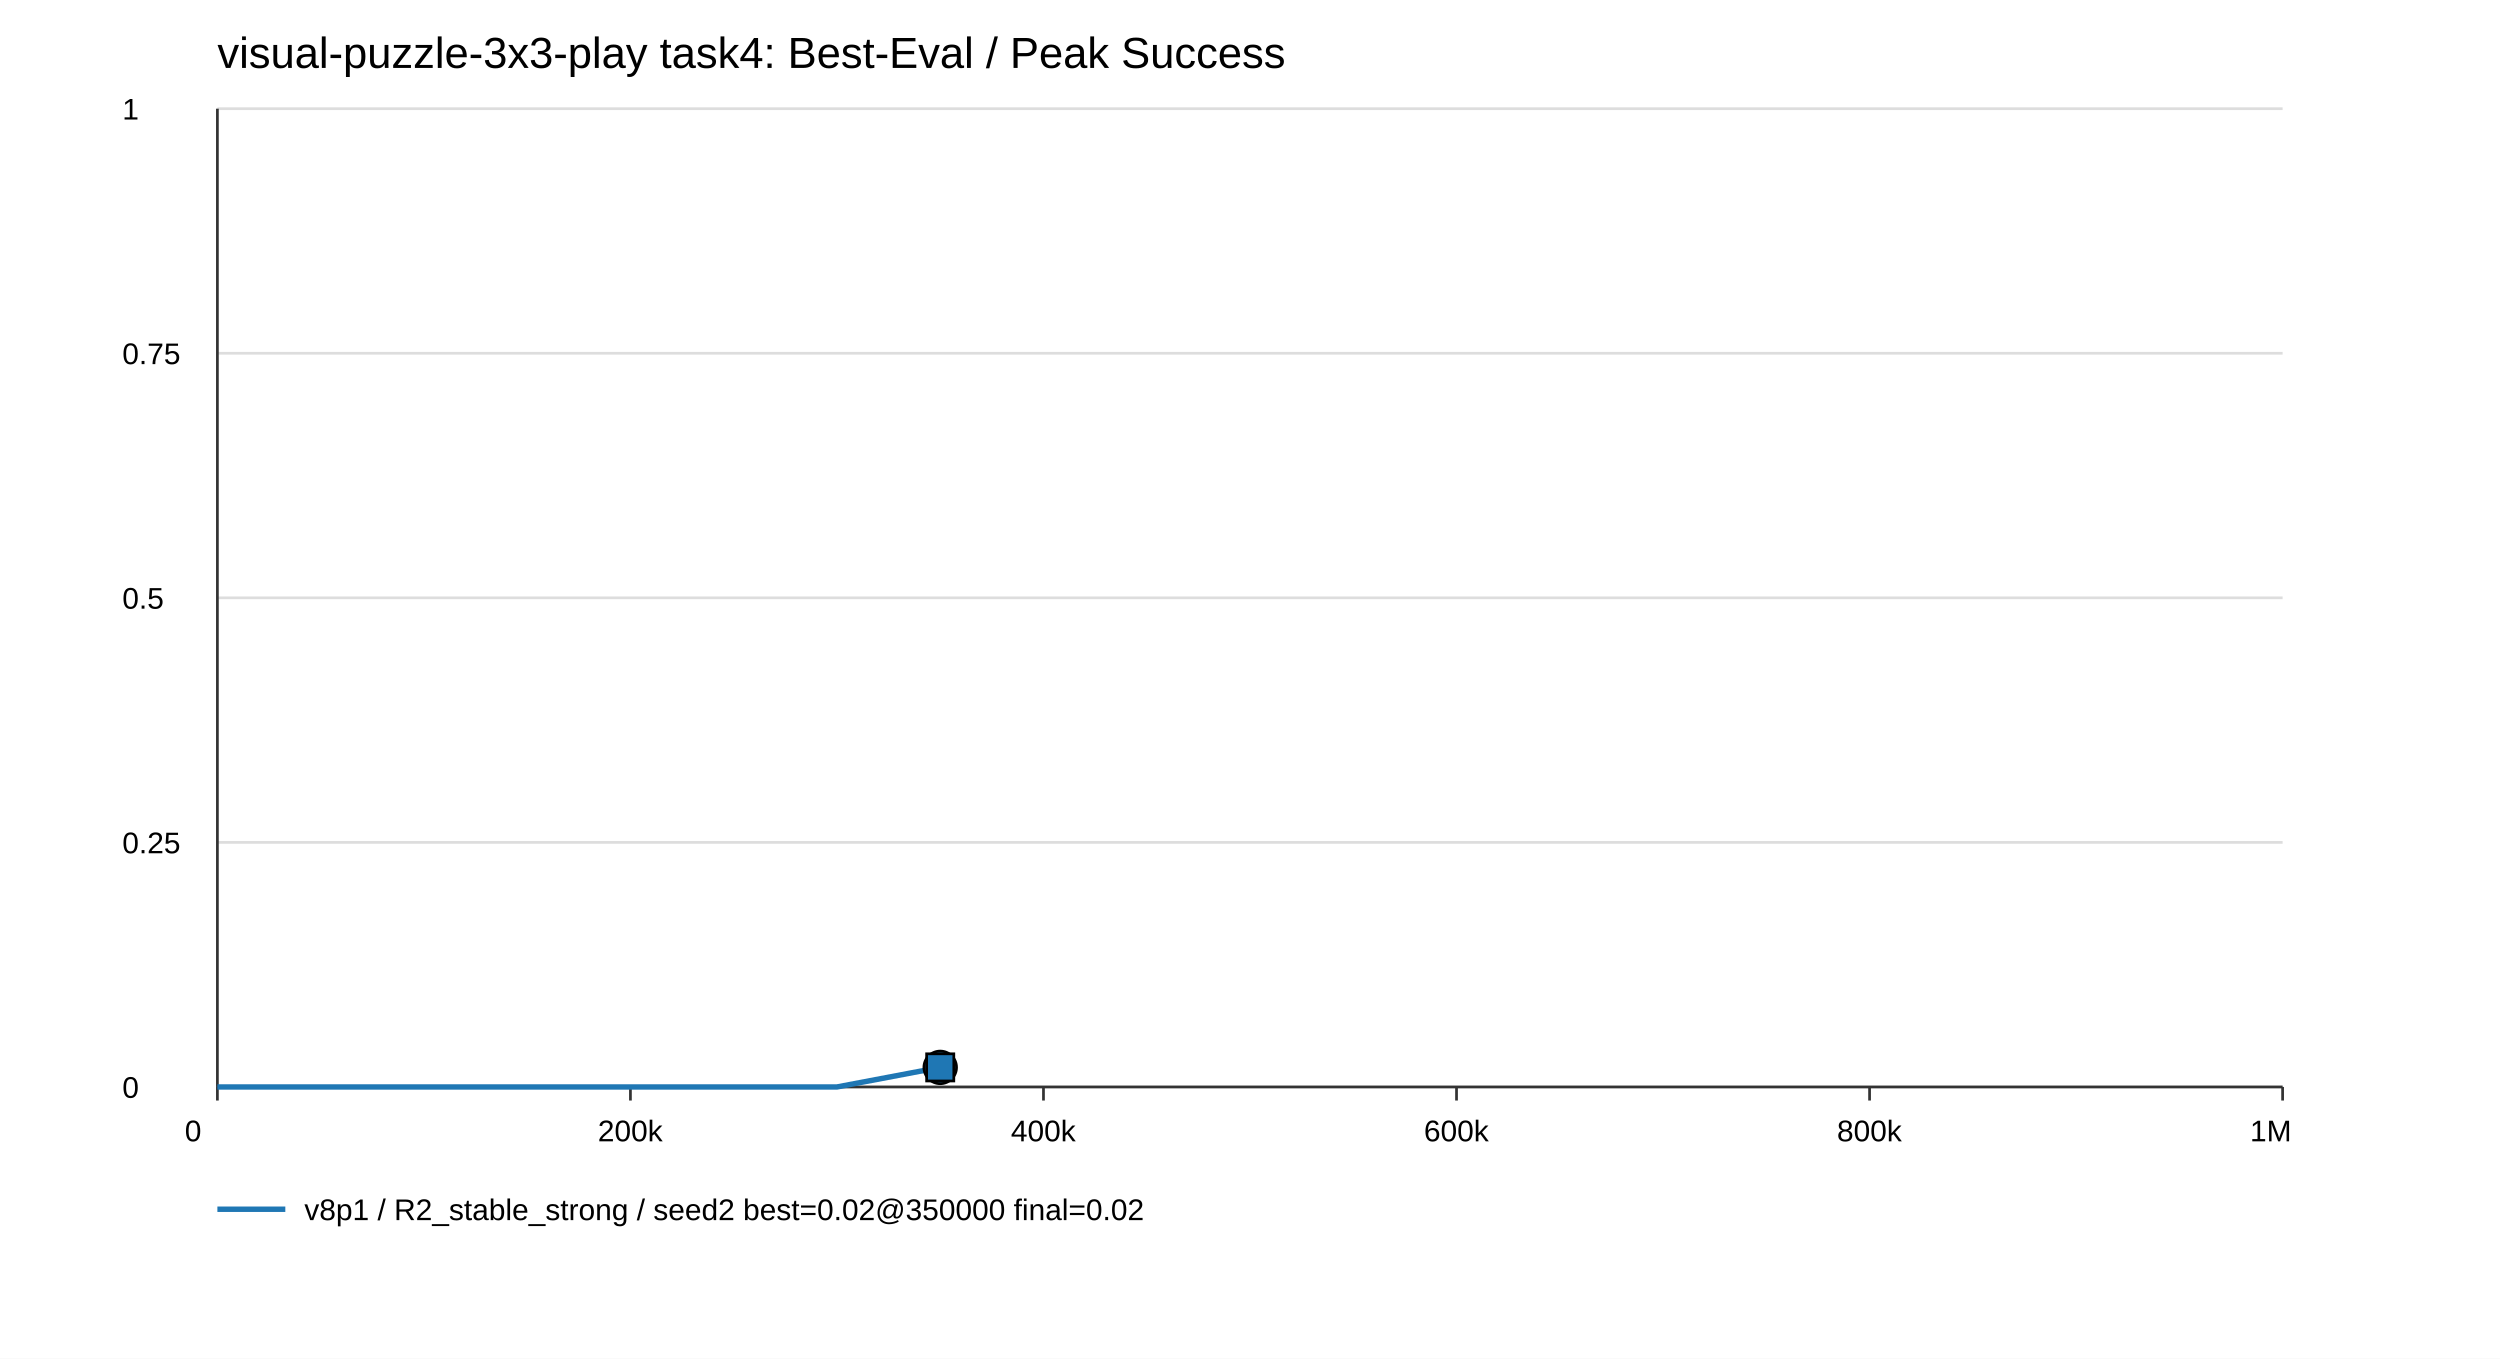
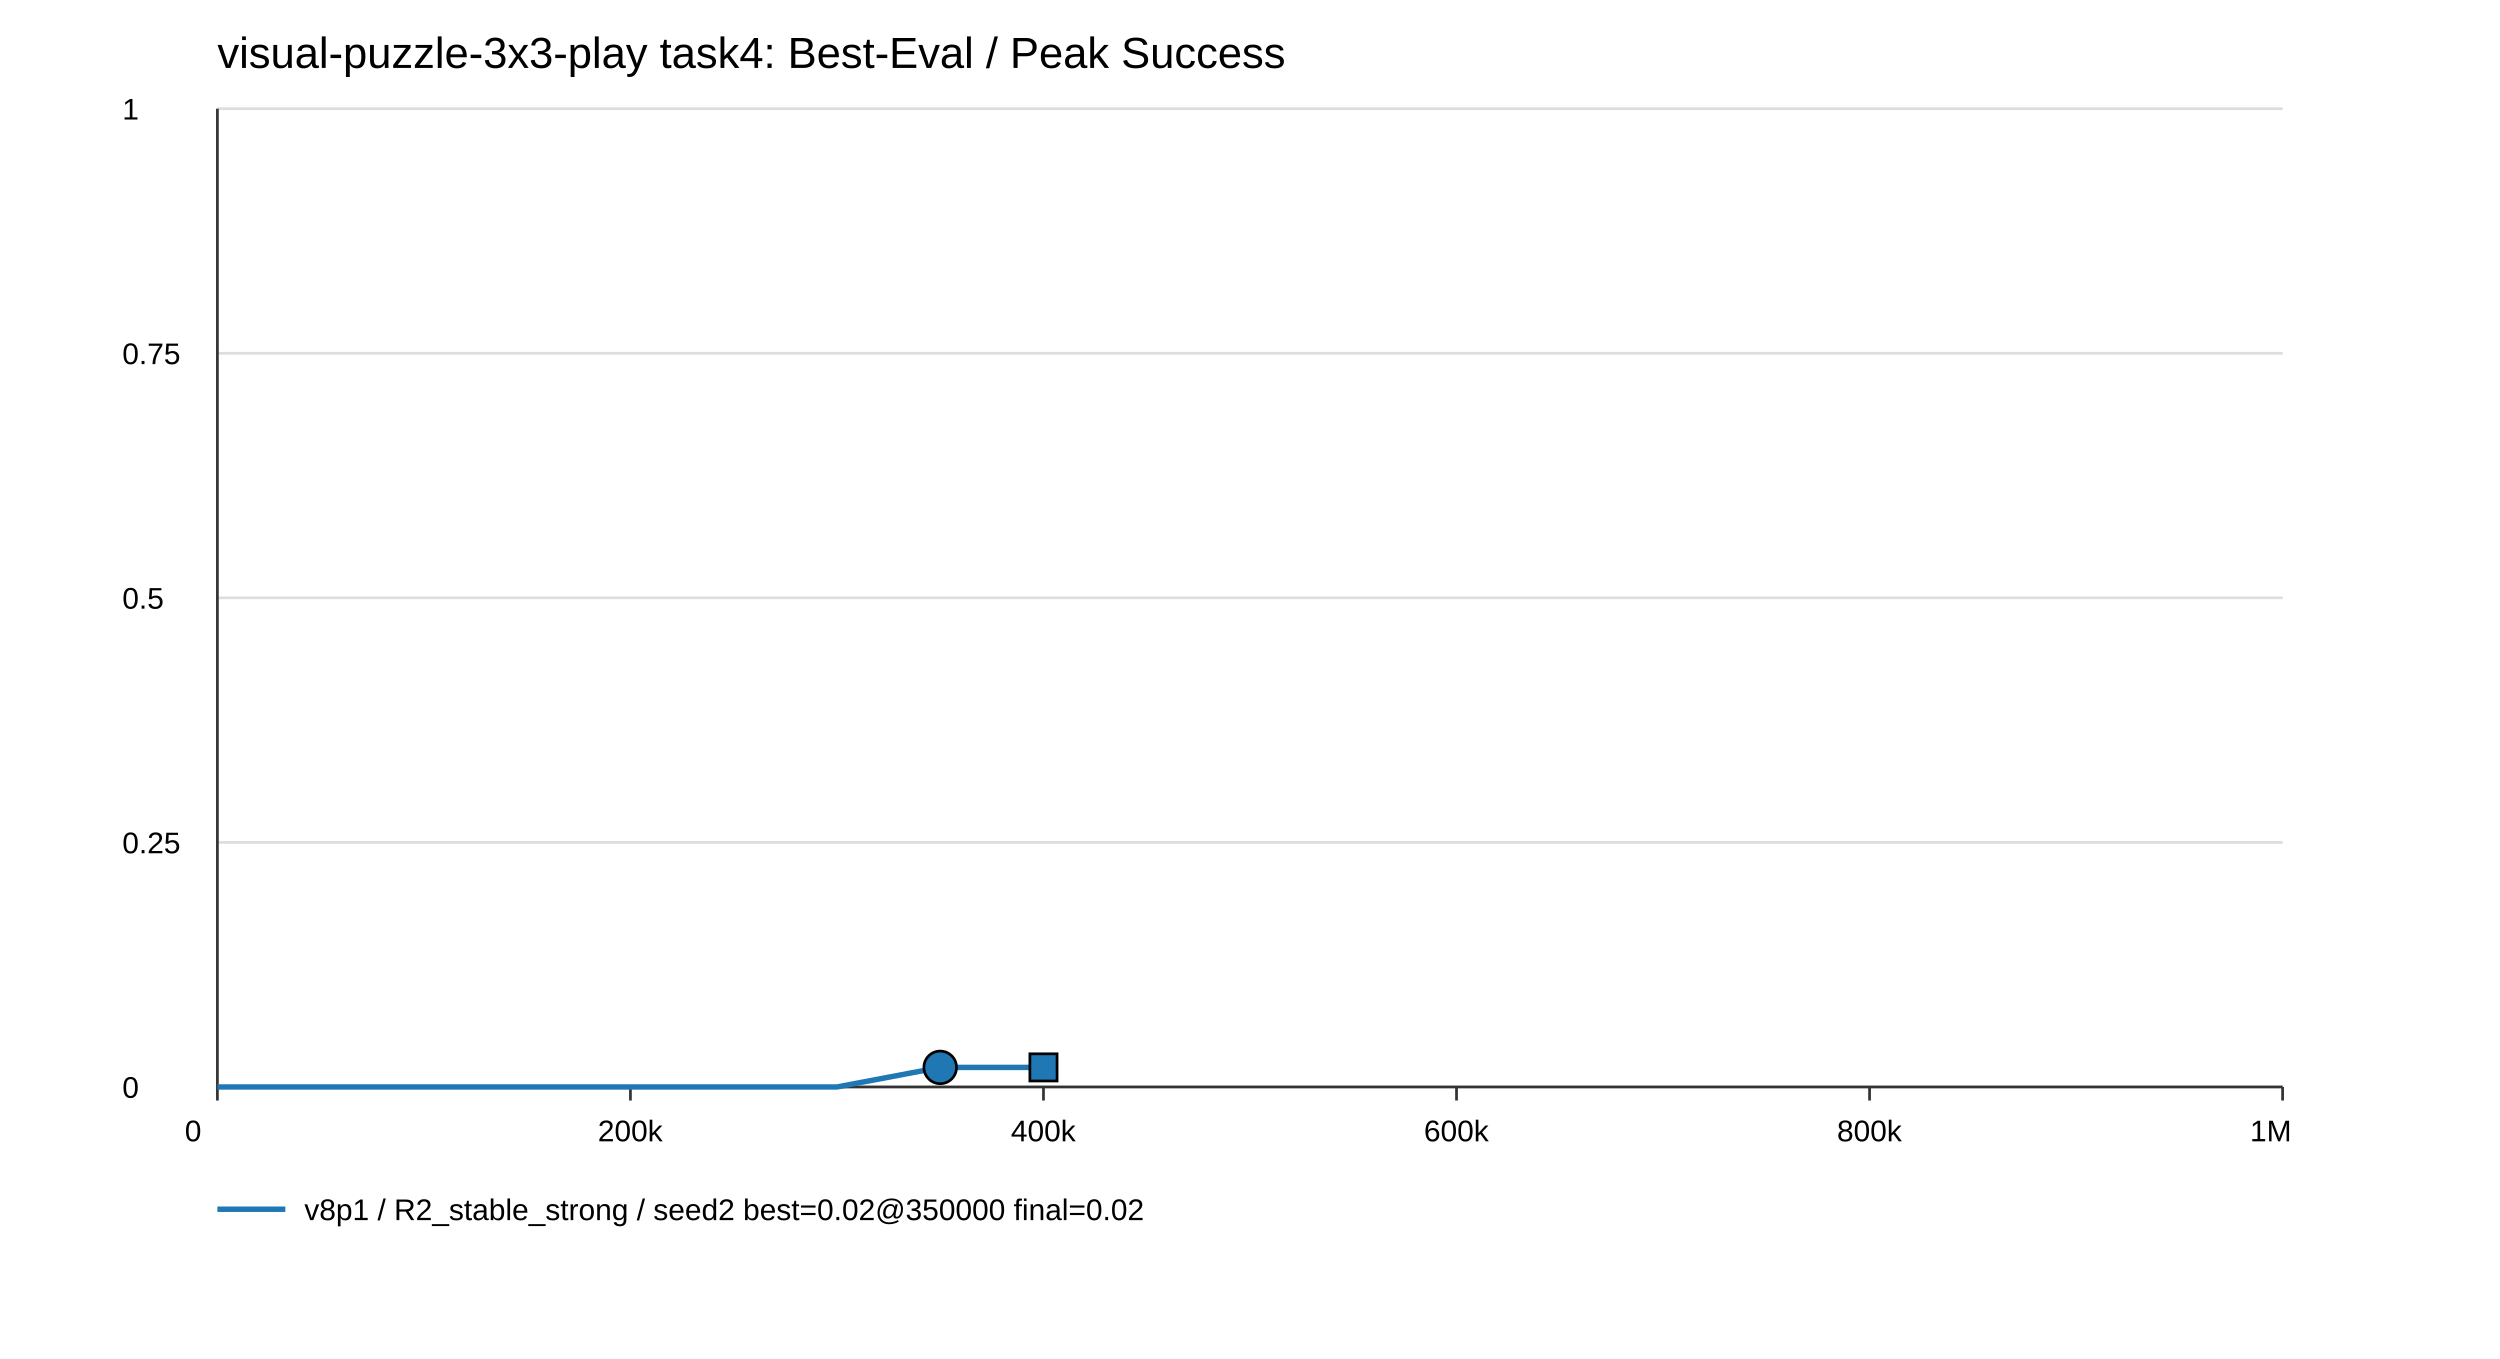
<svg xmlns="http://www.w3.org/2000/svg" width="920" height="500" viewBox="0 0 920 500">
  <rect width="100%" height="100%" fill="white" />
  <text x="80" y="25" font-family="Arial" font-size="16">visual-puzzle-3x3-play task4: Best-Eval / Peak Success</text>
  <line x1="80" y1="400.0" x2="840" y2="400.0" stroke="#ddd" />
  <text x="45" y="404.0" font-family="Arial" font-size="11">0</text>
  <line x1="80" y1="310.0" x2="840" y2="310.0" stroke="#ddd" />
  <text x="45" y="314.0" font-family="Arial" font-size="11">0.25</text>
  <line x1="80" y1="220.0" x2="840" y2="220.0" stroke="#ddd" />
  <text x="45" y="224.0" font-family="Arial" font-size="11">0.5</text>
  <line x1="80" y1="130.0" x2="840" y2="130.0" stroke="#ddd" />
  <text x="45" y="134.0" font-family="Arial" font-size="11">0.75</text>
  <line x1="80" y1="40.0" x2="840" y2="40.0" stroke="#ddd" />
  <text x="45" y="44.0" font-family="Arial" font-size="11">1</text>
  <line x1="80" y1="400" x2="840" y2="400" stroke="#333" />
  <line x1="80" y1="40" x2="80" y2="400" stroke="#333" />
  <line x1="80.0" y1="400" x2="80.0" y2="405" stroke="#333" />
  <text x="68.0" y="420" font-family="Arial" font-size="11">0</text>
  <line x1="232.0" y1="400" x2="232.0" y2="405" stroke="#333" />
  <text x="220.0" y="420" font-family="Arial" font-size="11">200k</text>
  <line x1="384.0" y1="400" x2="384.0" y2="405" stroke="#333" />
  <text x="372.0" y="420" font-family="Arial" font-size="11">400k</text>
  <line x1="536.0" y1="400" x2="536.0" y2="405" stroke="#333" />
  <text x="524.0" y="420" font-family="Arial" font-size="11">600k</text>
  <line x1="688.0" y1="400" x2="688.0" y2="405" stroke="#333" />
  <text x="676.0" y="420" font-family="Arial" font-size="11">800k</text>
  <line x1="840.0" y1="400" x2="840.0" y2="405" stroke="#333" />
  <text x="828.0" y="420" font-family="Arial" font-size="11">1M</text>
-   <polyline points="80.0,400.0 118.0,400.0 156.0,400.0 194.0,400.0 232.0,400.0 270.0,400.0 308.0,400.0 346.0,392.8" fill="none" stroke="#1f77b4" stroke-width="2" />
+   <polyline points="80.0,400.0 118.0,400.0 156.0,400.0 194.0,400.0 232.0,400.0 270.0,400.0 308.0,400.0 346.0,392.8 384.0,392.8" fill="none" stroke="#1f77b4" stroke-width="2" />
  <circle cx="346.0" cy="392.8" r="6" fill="#1f77b4" stroke="black" />
-   <rect x="341.0" y="387.8" width="10" height="10" fill="#1f77b4" stroke="black" />
+   <rect x="379.0" y="387.8" width="10" height="10" fill="#1f77b4" stroke="black" />
  <line x1="80" y1="445" x2="105" y2="445" stroke="#1f77b4" stroke-width="2" />
  <text x="112" y="449" font-family="Arial" font-size="11">v8p1 / R2_stable_strong / seed2 best=0.02@350000 final=0.02</text>
</svg>
